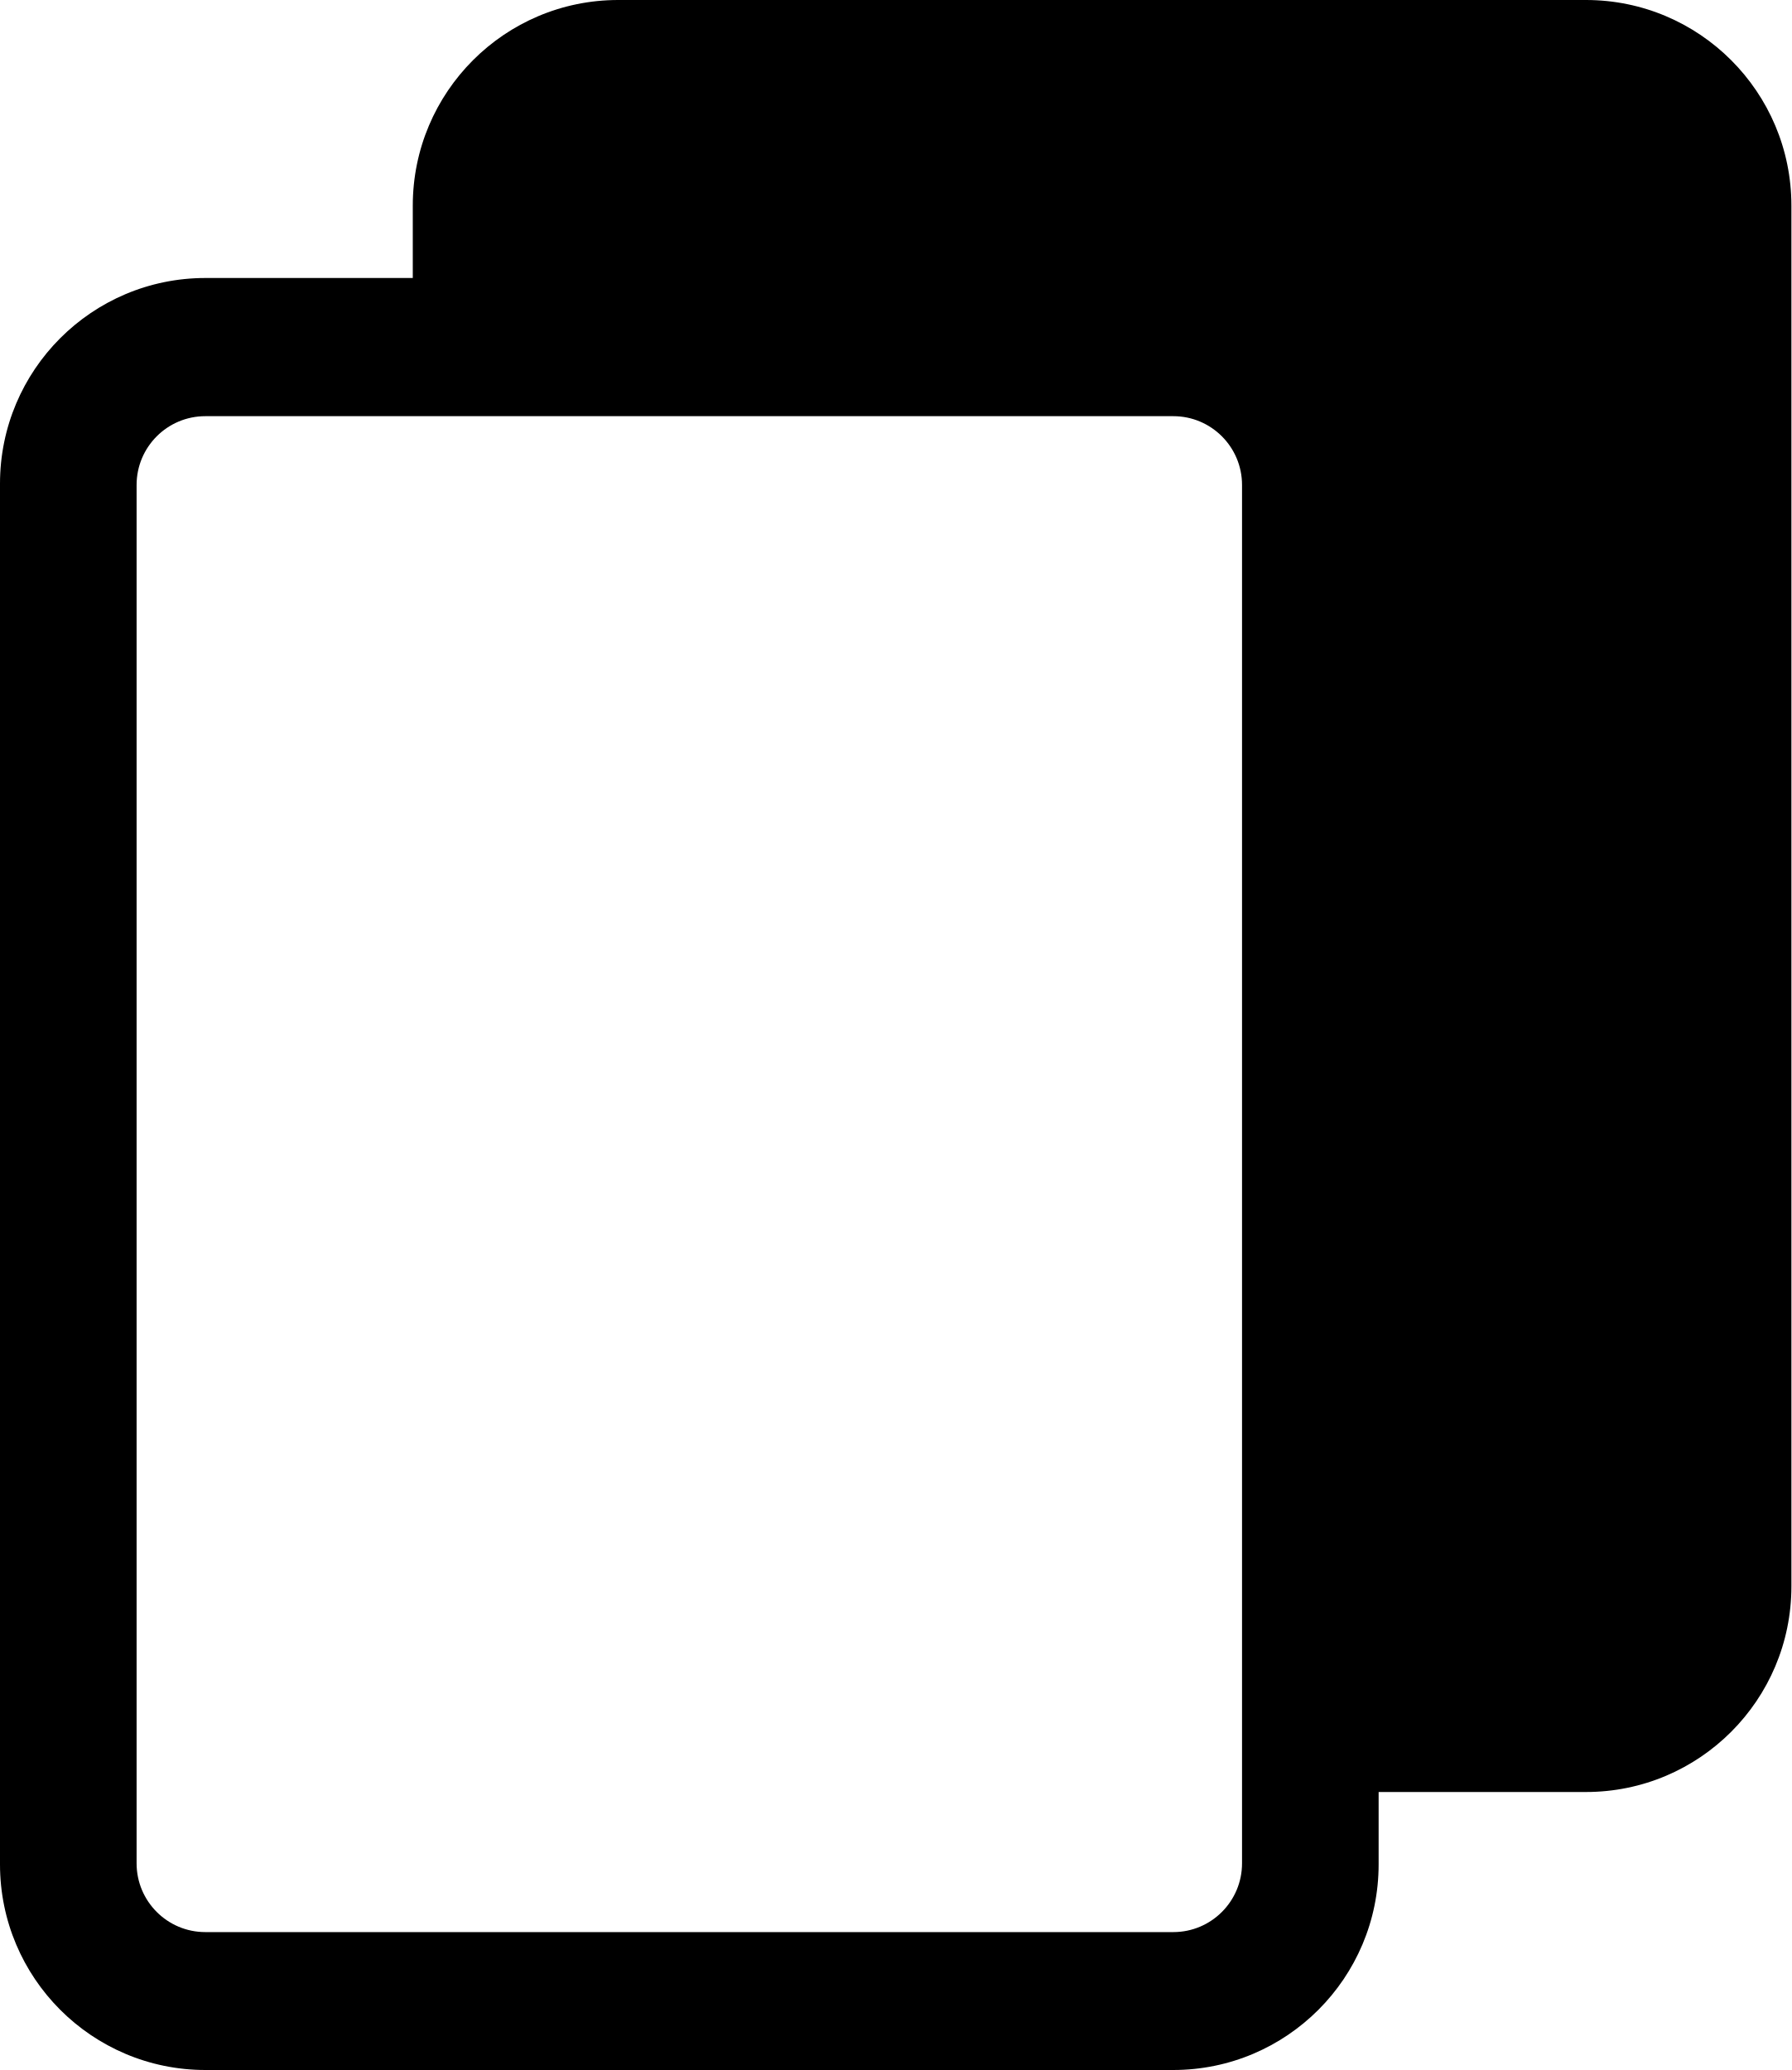
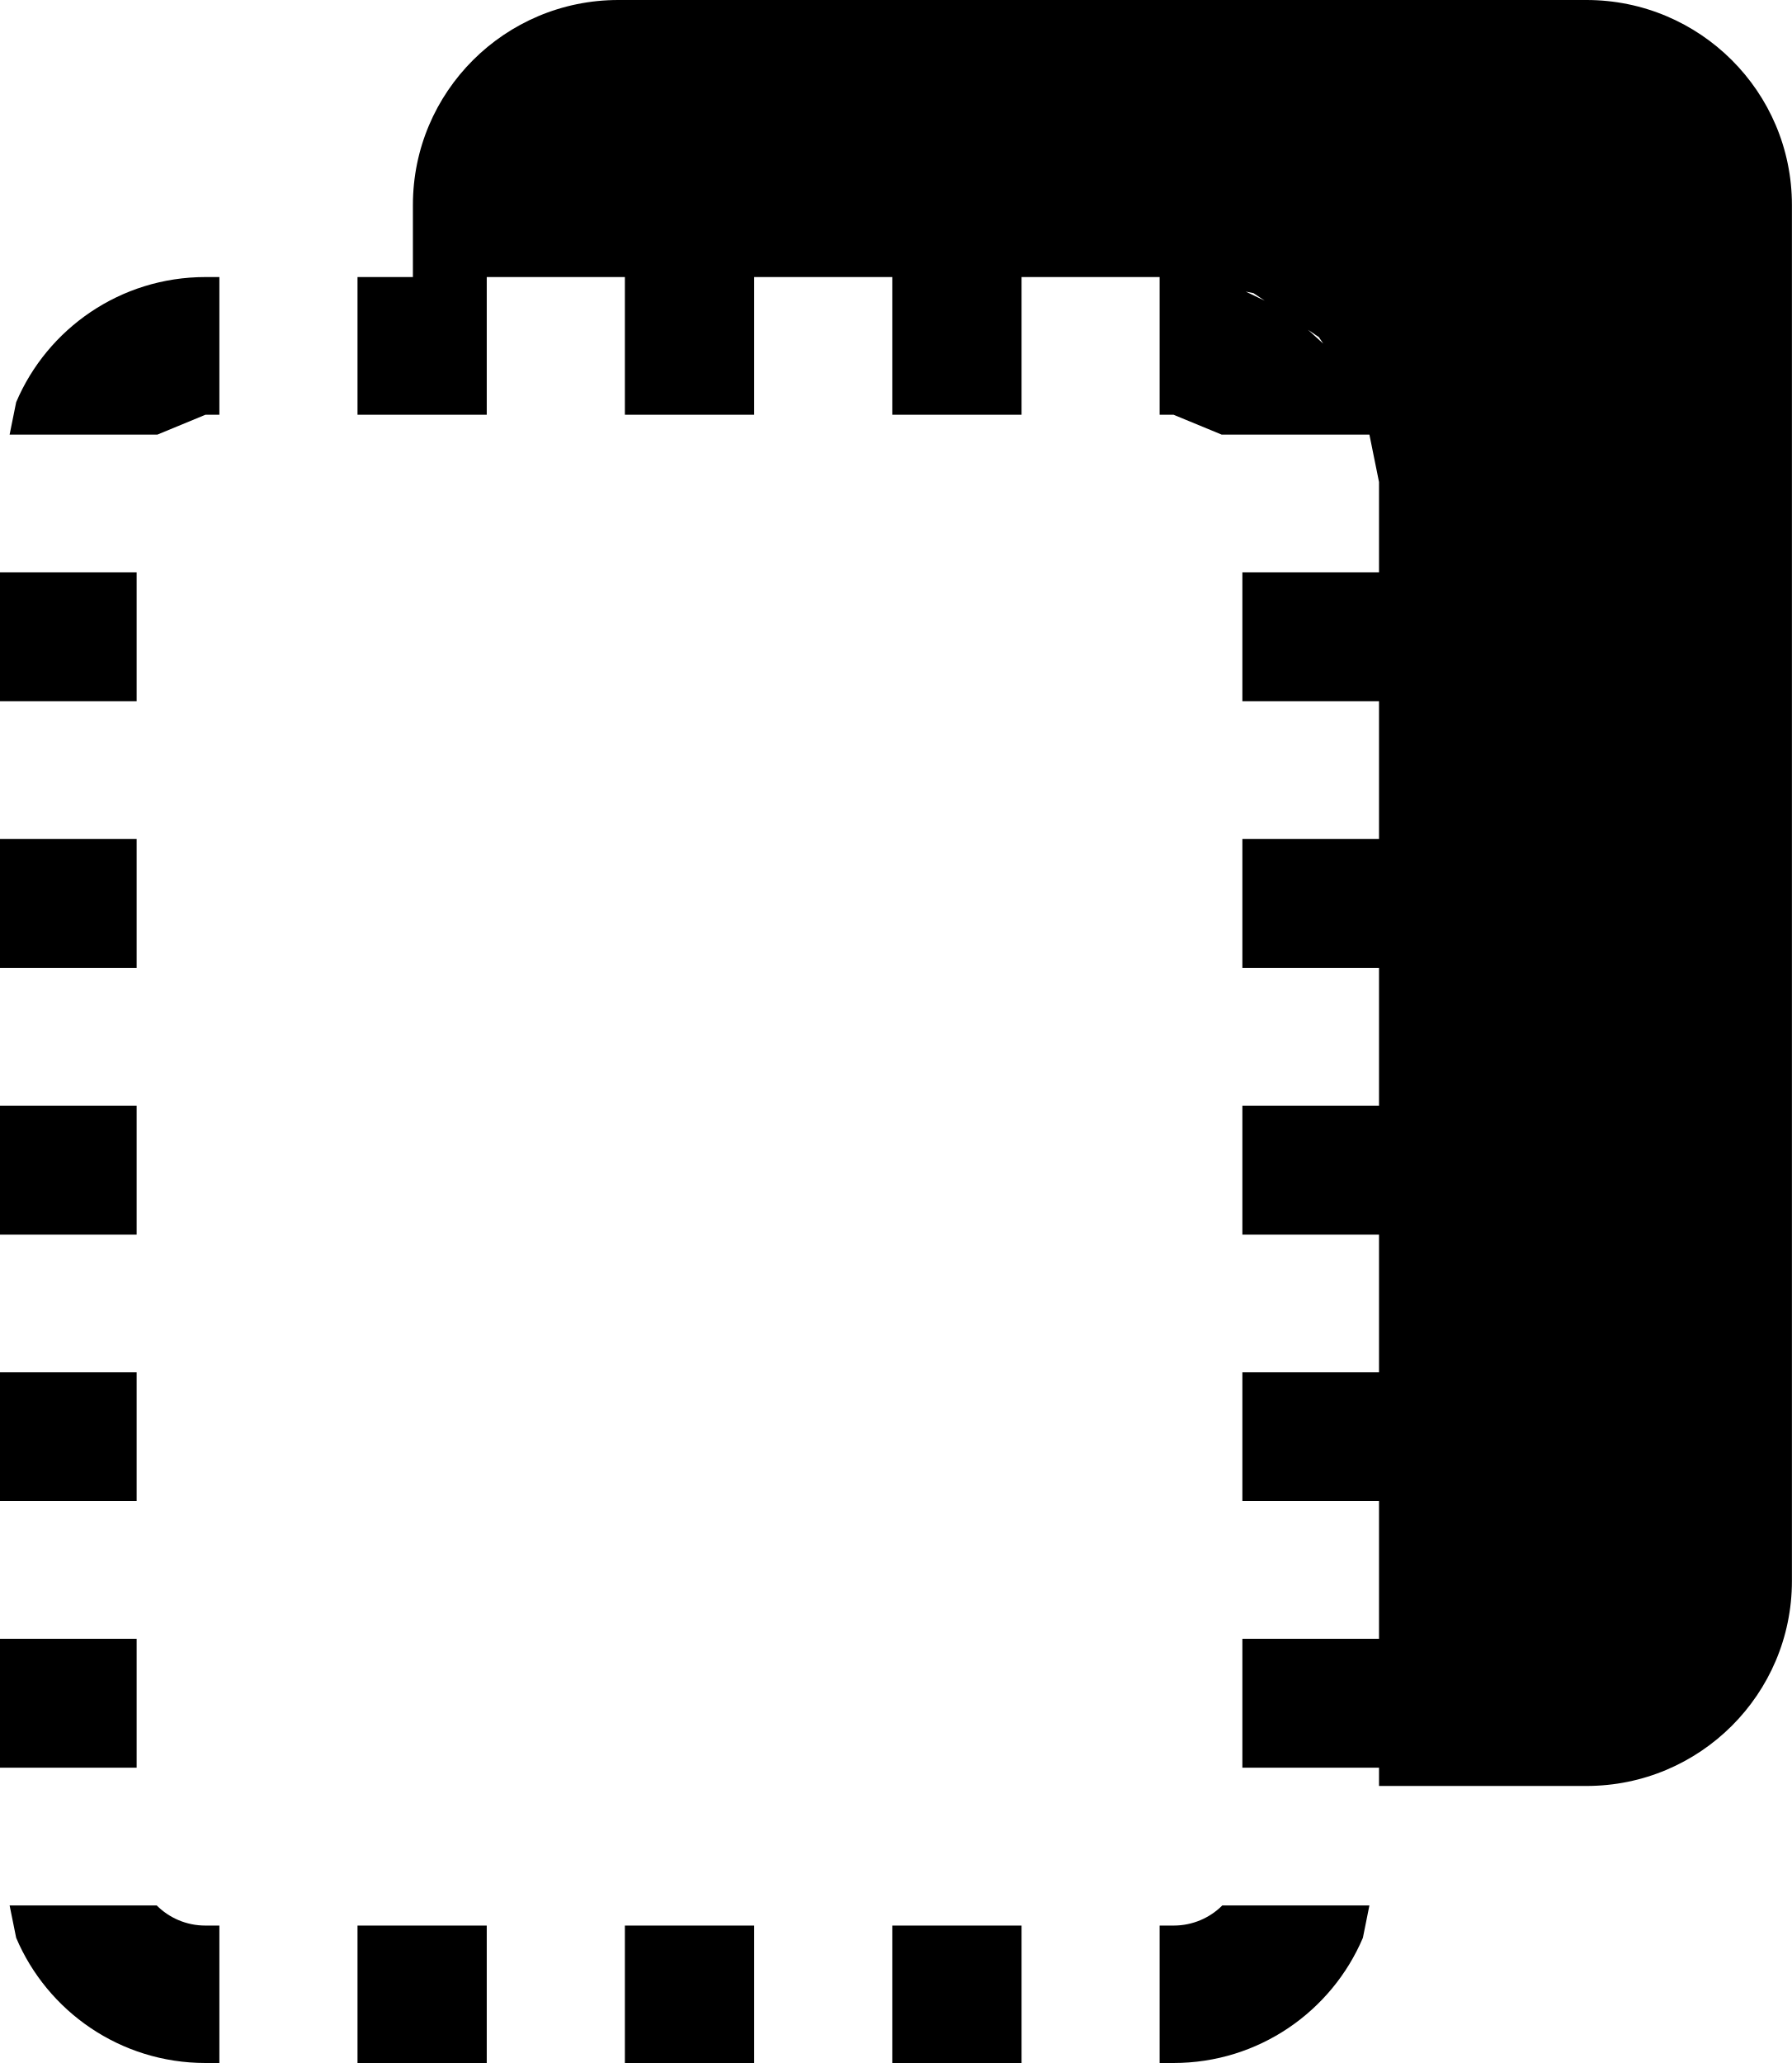
- <svg xmlns="http://www.w3.org/2000/svg" width="469" height="542" xml:space="preserve" overflow="hidden">
+ <svg xmlns="http://www.w3.org/2000/svg" width="470" height="541" xml:space="preserve" overflow="hidden">
  <defs>
    <clipPath id="clip0">
-       <rect x="534" y="1135" width="469" height="542" />
+       <rect x="3980" y="828" width="470" height="541" />
    </clipPath>
  </defs>
-   <g clip-path="url(#clip0)" transform="translate(-534 -1135)">
-     <path d="M587.754 1243.97C577.817 1243.97 569.761 1252.04 569.761 1261.98L569.761 1622.88C569.761 1632.83 577.817 1640.89 587.754 1640.89L841.178 1640.89C851.115 1640.89 859.171 1632.83 859.171 1622.88L859.171 1261.98C859.171 1252.04 851.115 1243.97 841.178 1243.97ZM695.858 1135 949.21 1135C978.918 1135 1003 1159.11 1003 1188.85L1003 1550.36C1003 1580.1 978.918 1604.21 949.21 1604.21L894.932 1604.21 894.932 1623.15C894.932 1652.89 870.849 1677 841.142 1677L587.789 1677C558.082 1677 534 1652.89 534 1623.15L534 1261.64C534 1231.9 558.082 1207.79 587.789 1207.79L642.068 1207.79 642.068 1188.85C642.068 1159.11 666.15 1135 695.858 1135Z" fill-rule="evenodd" />
+   <g clip-path="url(#clip0)" transform="translate(-3980 -828)">
+     <path d="M4214.03 1332.96 4247.94 1332.96 4247.94 1369 4214.03 1369ZM4143.9 1332.96 4177.81 1332.96 4177.81 1369 4143.9 1369ZM4073.77 1332.96 4107.67 1332.96 4107.67 1369 4073.77 1369ZM4300.59 1327.68 4339.18 1327.68 4337.47 1336.17C4329.28 1355.46 4310.12 1369 4287.8 1369L4284.16 1369 4284.16 1332.96 4287.83 1332.96C4292.81 1332.96 4297.32 1330.95 4300.58 1327.7ZM3982.52 1327.68 4021.11 1327.68 4021.12 1327.7C4024.38 1330.95 4028.89 1332.96 4033.87 1332.96L4037.54 1332.96 4037.54 1369 4033.9 1369C4011.58 1369 3992.42 1355.46 3984.24 1336.17ZM3980 1257.75 4015.84 1257.75 4015.84 1291.56 3980 1291.56ZM3980 1187.88 4015.84 1187.88 4015.84 1221.63 3980 1221.63ZM3980 1117.95 4015.84 1117.95 4015.84 1151.76 3980 1151.76ZM3980 1048.02 4015.84 1048.02 4015.84 1081.83 3980 1081.83ZM3980 978.088 4015.84 978.088 4015.84 1011.9 3980 1011.9ZM4337.46 933.478 4337.47 933.481 4338.18 936.991 4337.47 933.481ZM4323.07 914.483 4327.07 918.112 4325.91 916.396ZM4306.74 904.466 4311.72 906.851 4308.78 904.876ZM4033.9 900.652 4037.54 900.652 4037.54 936.77 4033.87 936.77 4021.28 941.971 3982.52 941.971 3984.24 933.481C3992.42 914.189 4011.58 900.652 4033.9 900.652ZM4142.2 828 4396.1 828C4425.87 828 4450 852.065 4450 881.75L4450 1242.6C4450 1272.28 4425.87 1296.35 4396.1 1296.35L4341.7 1296.35 4341.7 1291.56 4305.86 1291.56 4305.86 1257.75 4341.7 1257.75 4341.7 1221.63 4305.86 1221.63 4305.86 1187.88 4341.7 1187.88 4341.7 1151.76 4305.86 1151.76 4305.86 1117.95 4341.7 1117.95 4341.7 1081.83 4305.86 1081.83 4305.86 1048.02 4341.7 1048.02 4341.7 1011.9 4305.86 1011.9 4305.86 978.088 4341.7 978.088 4341.7 954.402 4339.18 941.971 4300.43 941.971 4287.83 936.77 4284.16 936.77 4284.16 900.652 4247.94 900.652 4247.94 936.77 4214.03 936.77 4214.03 900.652 4177.81 900.652 4177.81 936.77 4143.9 936.77 4143.9 900.652 4107.67 900.652 4107.67 936.77 4073.77 936.77 4073.77 900.652 4088.3 900.652 4088.3 881.75C4088.3 852.065 4112.43 828 4142.2 828Z" fill-rule="evenodd" />
  </g>
</svg>
